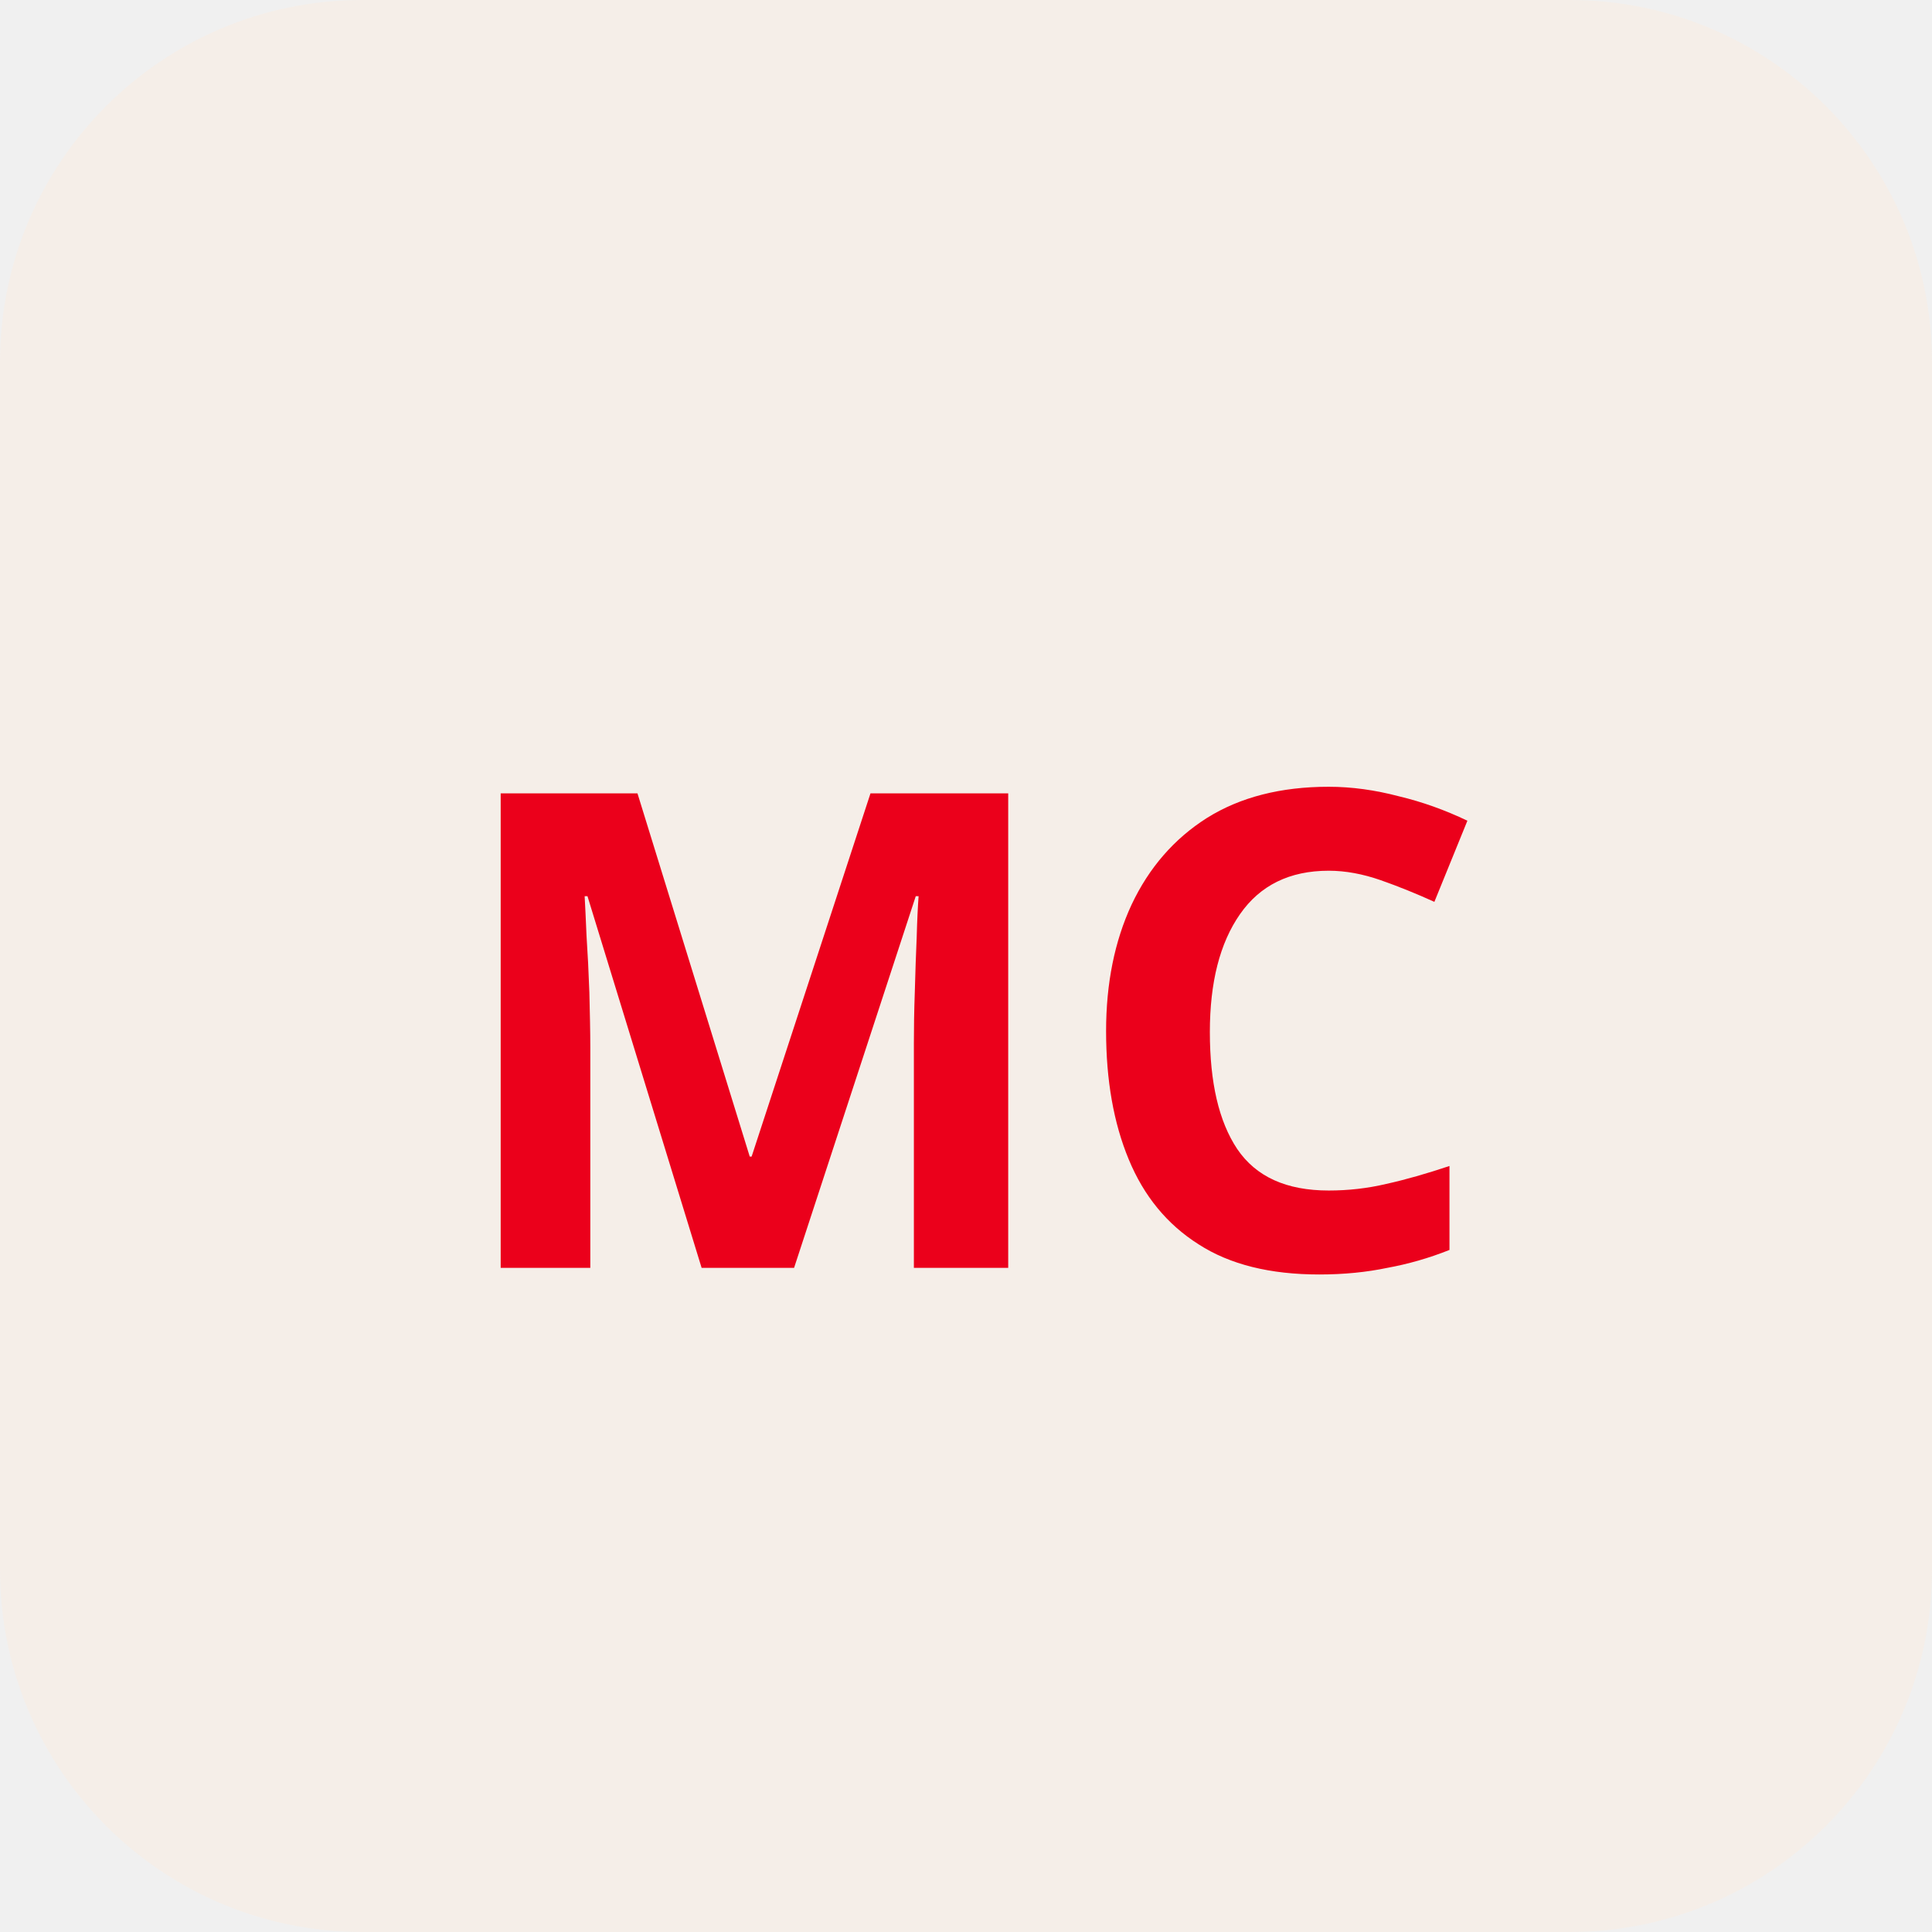
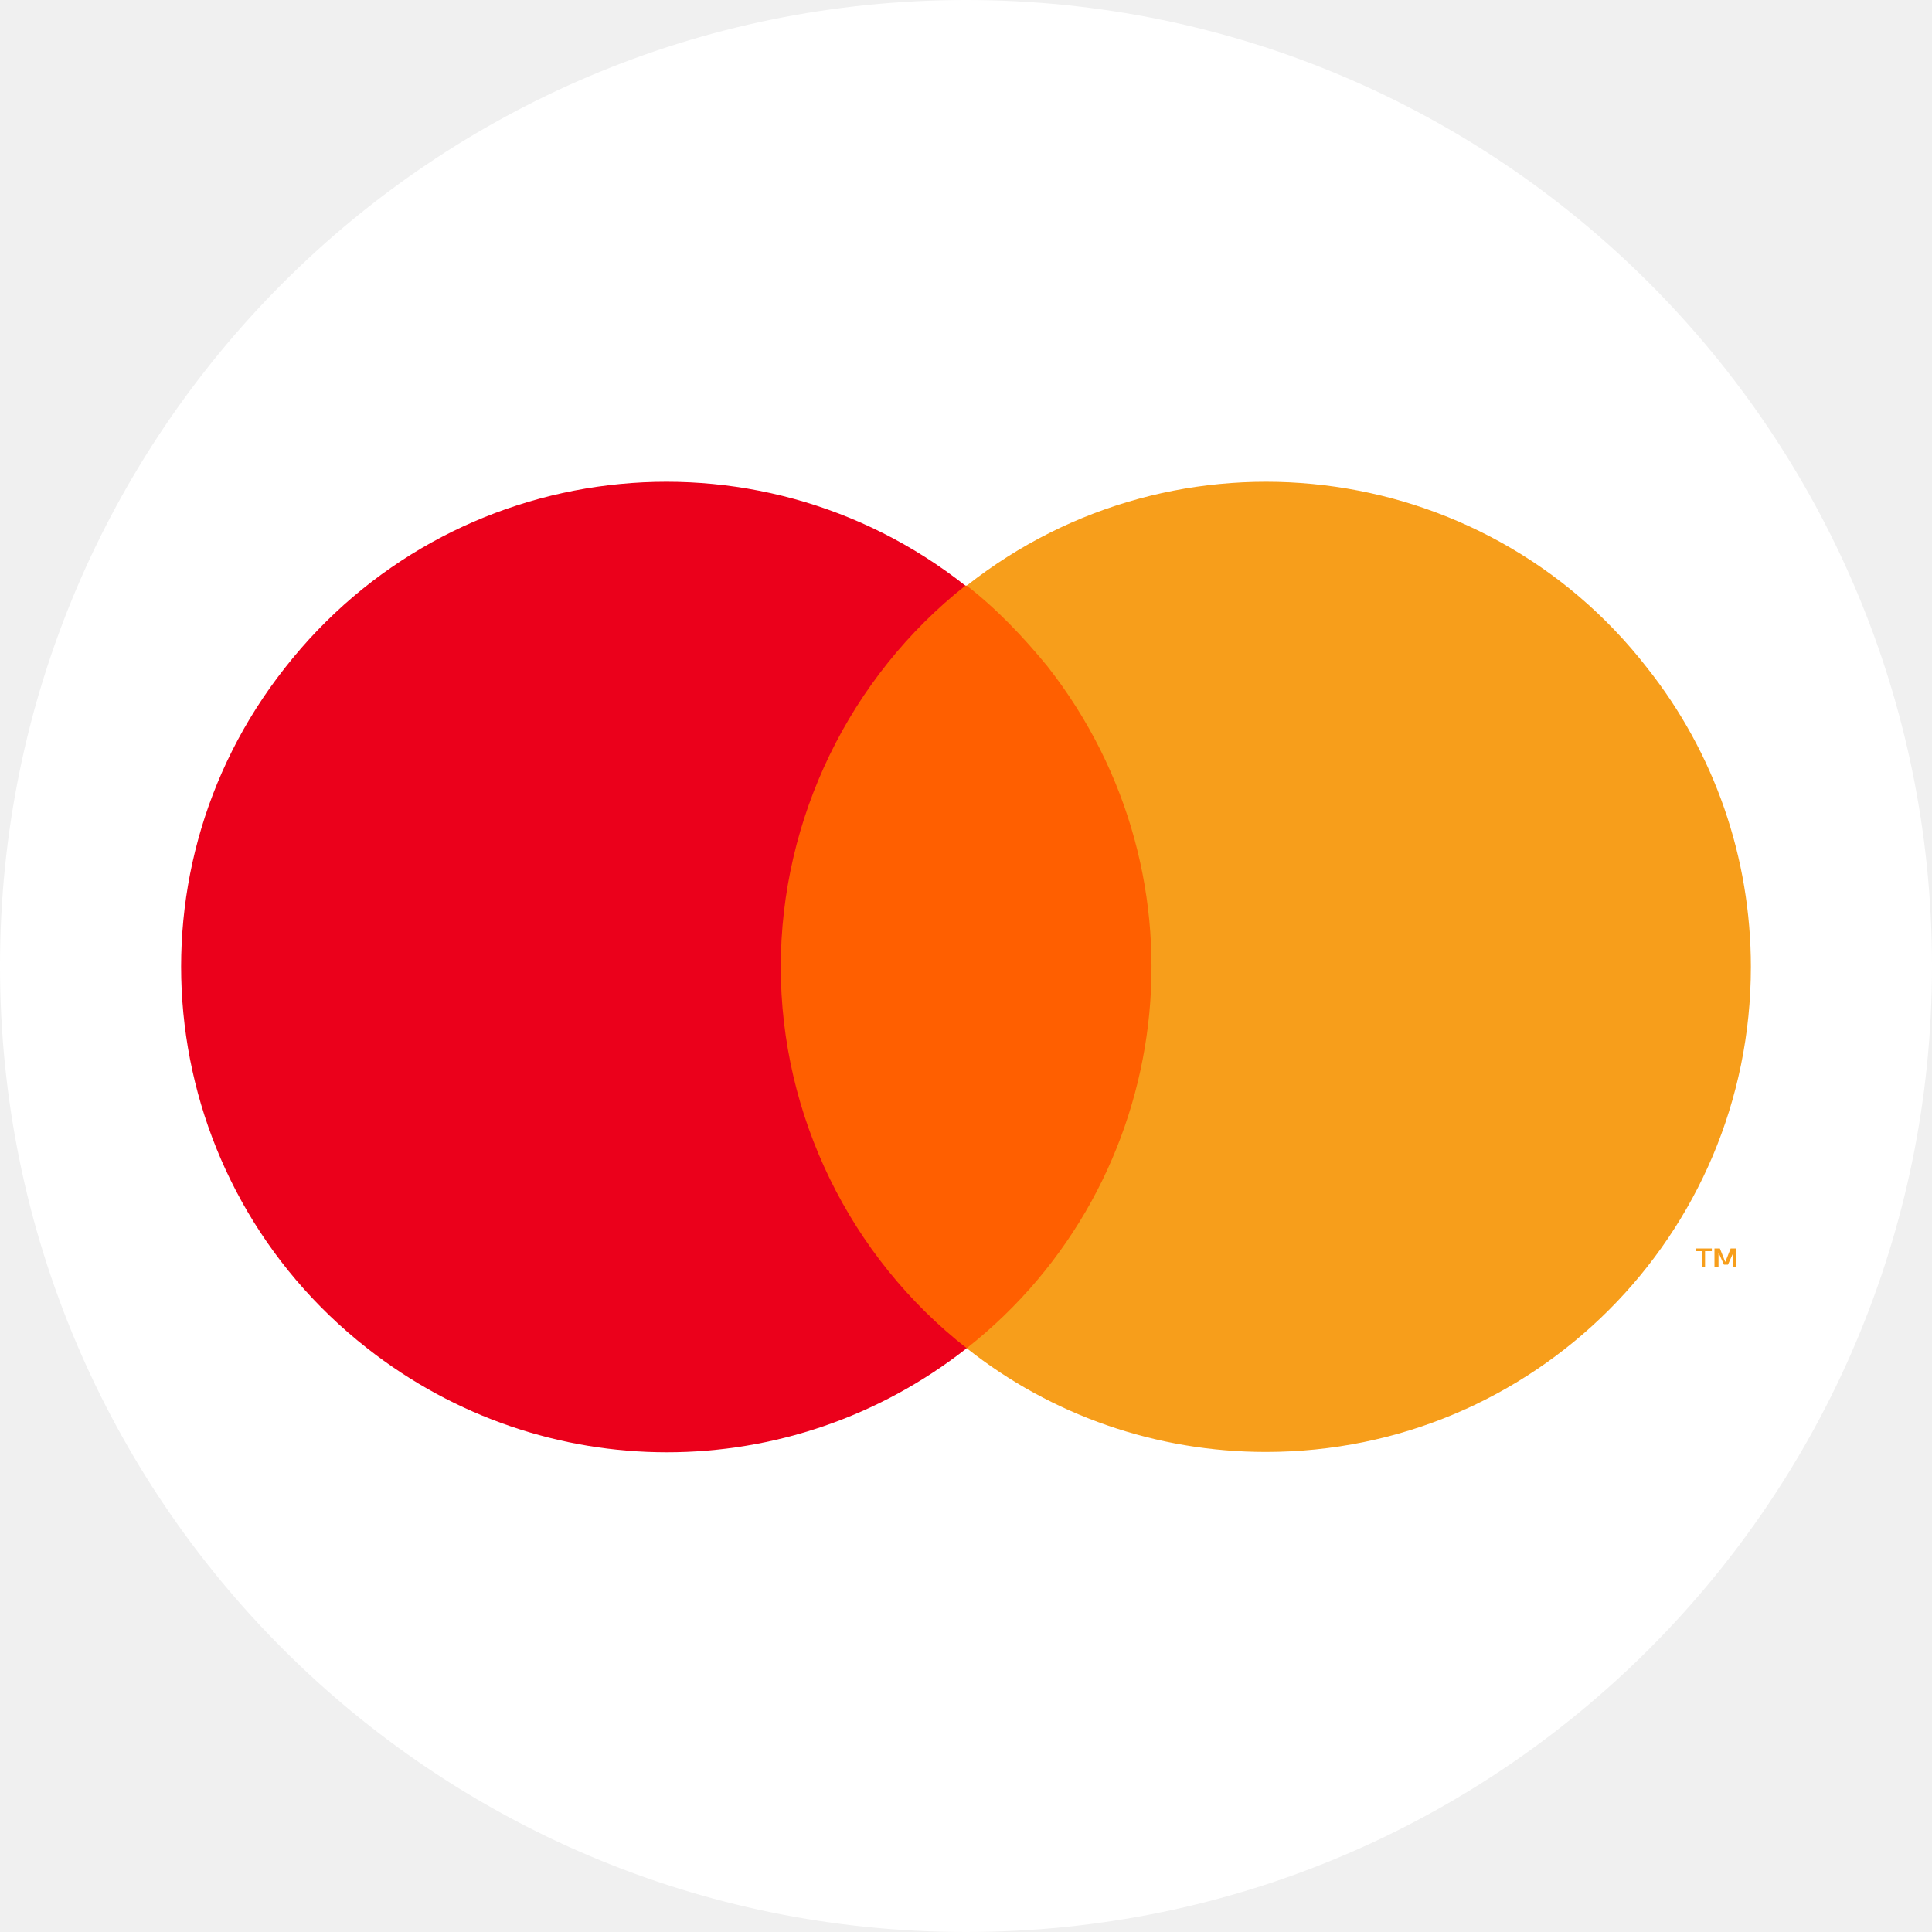
<svg xmlns="http://www.w3.org/2000/svg" width="32" height="32" viewBox="0 0 32 32" fill="none">
-   <rect width="32" height="32" rx="6" fill="#F5EEE8" />
-   <text x="16" y="21" text-anchor="middle" font-family="sans-serif" font-size="11" font-weight="600" fill="#EB001B">MC</text>
+   <rect width="32" height="32" rx="16" fill="white" />
+   <path d="M19.515 9.699H12.485V22.33H19.515V9.699Z" fill="#FF5F00" />
+   <path d="M12.932 16.015C12.932 13.56 14.071 11.217 15.99 9.7C12.508 6.955 7.465 7.557 4.72 11.061C1.975 14.542 2.578 19.586 6.081 22.331C9.005 24.629 13.089 24.629 16.012 22.331C14.071 20.813 12.932 18.47 12.932 16.015Z" fill="#EB001B" />
+   <path d="M29 16.015C29 20.456 25.407 24.049 20.966 24.049C19.158 24.049 17.418 23.446 16.012 22.331C19.493 19.586 20.096 14.542 17.351 11.039C16.949 10.548 16.503 10.079 16.012 9.7C19.493 6.955 24.559 7.557 27.281 11.061C28.397 12.467 29 14.207 29 16.015Z" fill="#F79E1B" />
+   <path d="M28.241 20.991V20.723H28.353V20.679H28.085V20.723H28.197V20.991H28.241ZM28.754 20.991V20.679H28.665L28.576 20.902L28.487 20.679H28.397V20.991H28.464V20.746L28.554 20.947H28.62L28.71 20.746V20.991H28.754Z" fill="#F79E1B" />
</svg>
